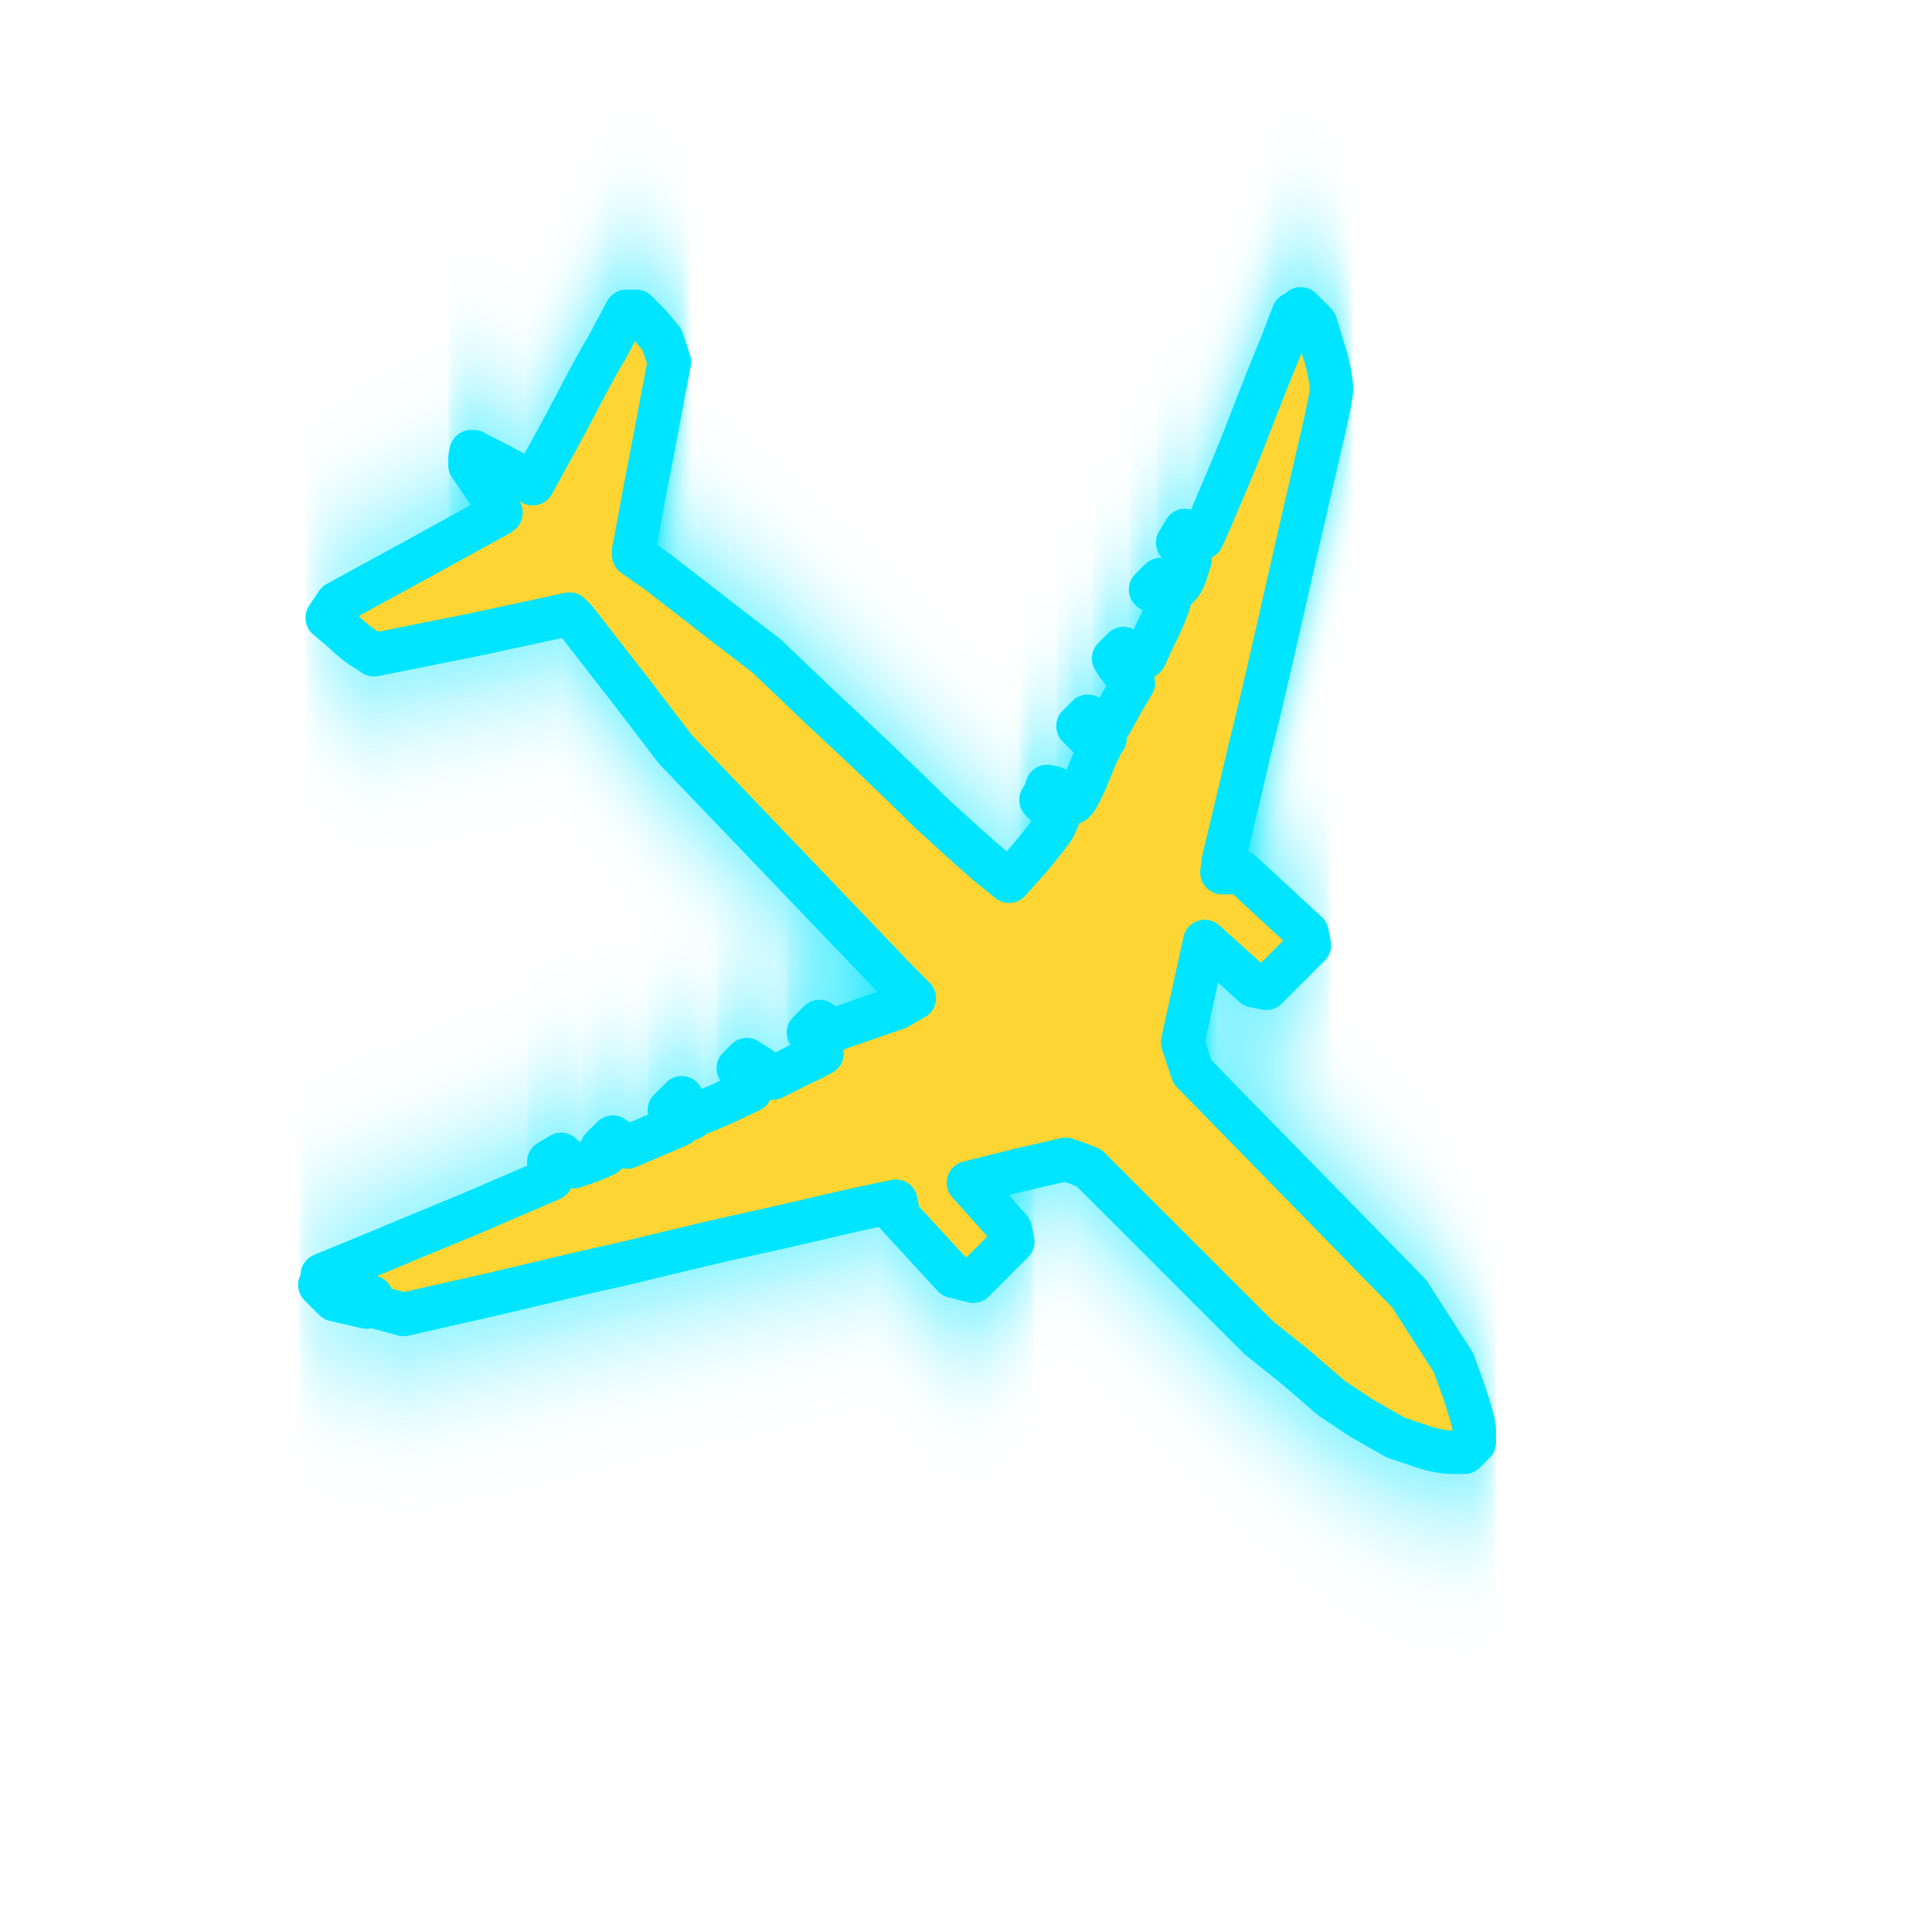
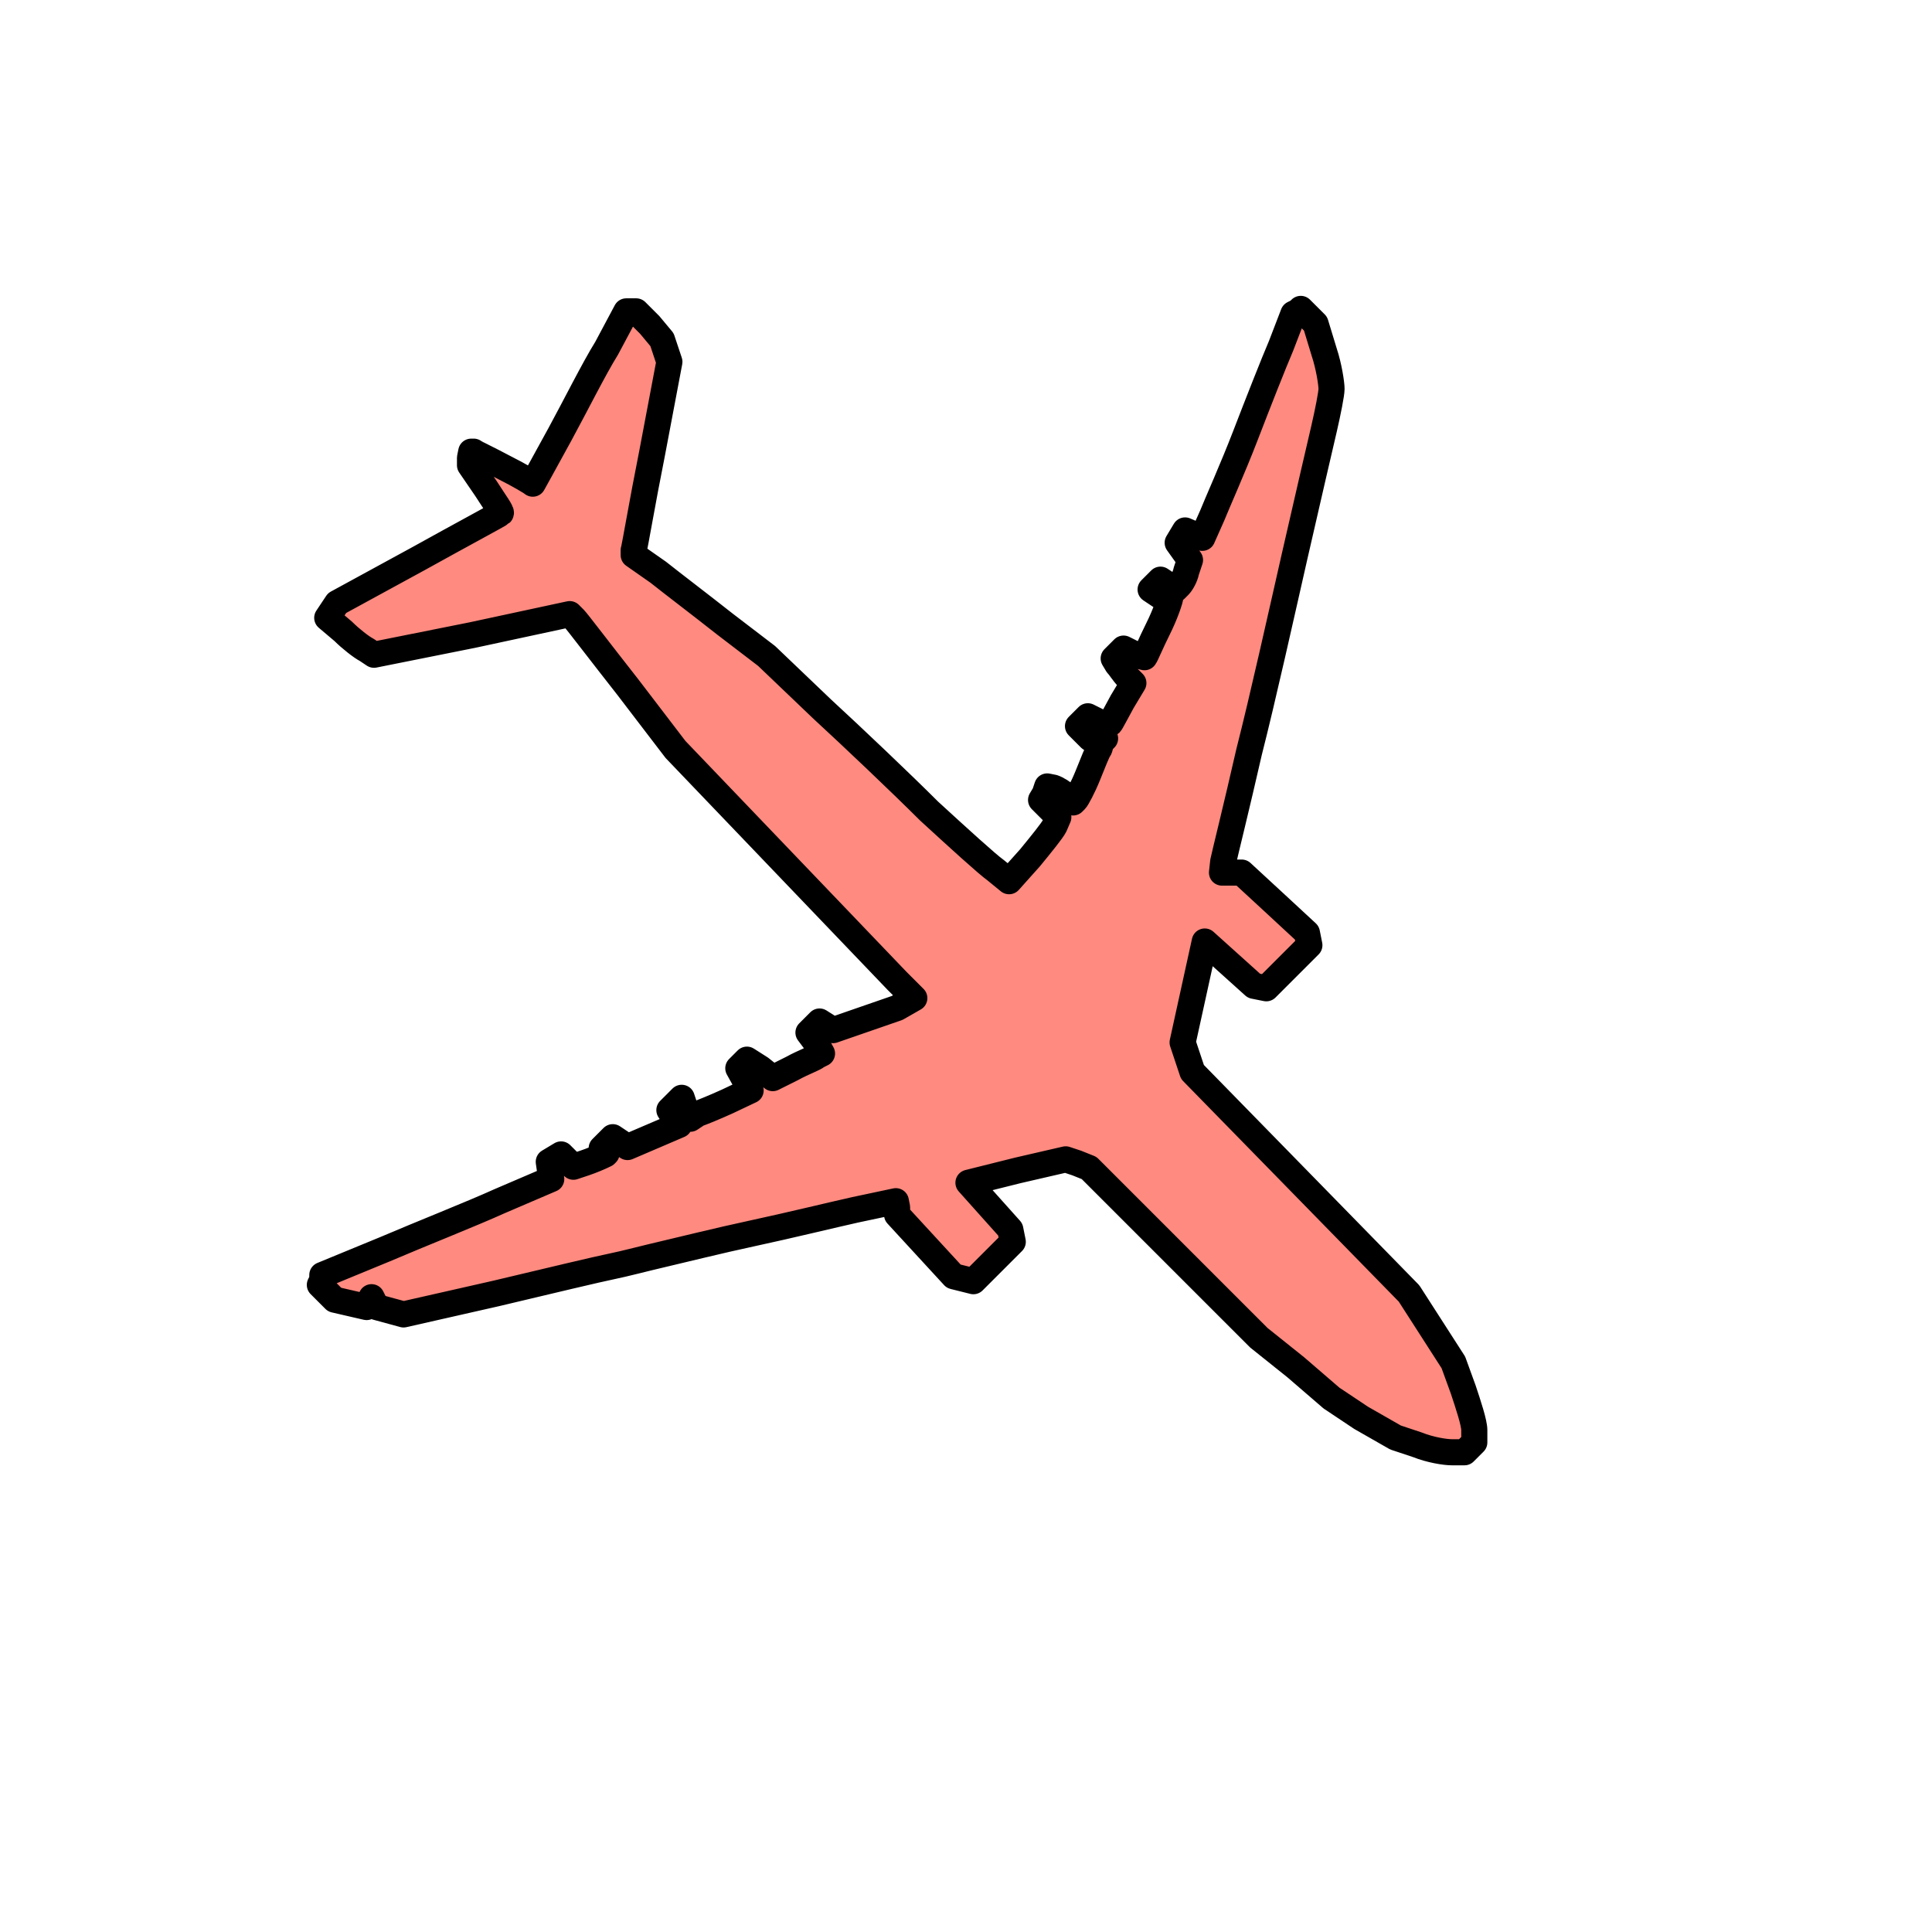
<svg xmlns="http://www.w3.org/2000/svg" width="111" height="111" viewBox="-15 -15 111 111">
-   <defs>
-     <filter id="glow" x="-50%" y="-50%" width="200%" height="200%">
-       <feDropShadow dx="0" dy="0" stdDeviation="3" flood-color="#00e5ff" flood-opacity="0.8" />
-     </filter>
-   </defs>
-   <path transform="rotate(45, 40.5, 39.8)" fill="#FED530" stroke="#00e5ff" stroke-width="2.5" stroke-linejoin="round" filter="url(#glow)" d="m39.9 44.8.3-1.1h-1.4l-9.2-.2-9.2-.2-4.5-.6c-2.5-.3-4.7-.6-4.9-.6h-.4l-3.1 4.8-3.2 4.8-.5.1c-.3.1-1.1.2-1.7.2l-1.2.1-.1-.5-.1-.5 1.5-5.1c.8-2.8 1.5-5.1 1.5-5.2s-.7-.2-1.6-.4l-1.6-.3-.3-.3-.2-.3.1-.1c.1 0 .9-.3 1.9-.6.9-.3 1.7-.5 1.8-.5 0 0-.4-1.4-.9-3.1s-1.3-4.1-1.6-5.4l-.7-2.3.2-.2.2-.2h1.1l1.1.1.6.3.6.3 3 4.4c1.6 2.4 3.1 4.5 3.2 4.7l.2.2 1.7-.3c.9-.1 3.1-.4 4.8-.6l3-.4 4.4-.1c2.4-.1 6.3-.2 8.5-.2 2.3-.1 4.5-.2 5.1-.3l1-.1-.1-1.8c-.1-1-.2-2-.3-2.3l-.2-.5h-.7-.7l-.1-.4-.2-.4.3-.2c.2-.1.6-.2.9-.2h.5v-.2c0-.1-.2-.8-.5-1.5s-.6-1.4-.6-1.5-.2-.3-.2-.5v-.2l-.4-.1-.4-.1.1.4.1.4h-.5-.5v-.4-.4l.6-.2c.3-.1.6-.3.6-.4s-.2-.7-.4-1.4l-.3-1.2h-.5c-.3 0-.7-.1-.9-.1l-.4-.1v-.3-.5l.6-.2c.3-.1.6-.3.6-.3 0-.1-.3-.8-.6-1.7s-.7-1.7-.8-1.8l-.3-.3.1.3.1.3-.5.1-.5.1v-.4-.4l.5-.1.5-.1v-.3c0-.2-.1-.6-.3-.9l-.3-.6-.6-.1-.6-.1-.1-.4-.1-.4.5-.2.5-.2-.5-1.3c-.3-.7-1.1-2.8-1.9-4.6s-1.8-4.1-2.2-5.1l-.8-1.8.1-.3v-.2h.6.6l1.5.8c.8.4 1.6 1 1.8 1.2s.8 1.1 1.3 1.9 2.3 3.7 4 6.4 4.5 7.1 6.1 9.8c1.7 2.7 3.2 5.2 3.4 5.5l.4.5.4-.4.4-.4 2.5-.1 2.6-.1.3.2.3.2v1.6 1.9l-.3.2-.3.2-1.9.1-1.9.1 1.6 2.5 1.6 2.5.8.4.8.4 8.9.1 8.9.1 2.3.5 2.3.5 1.5.7c.8.4 1.8.9 2.1 1.2l.5.5v.4.4l-.5.5c-.3.3-1 .8-1.7 1.1l-1.2.6-2.2.6-2 .4-2.7.2-2.7.3h-6.9-6.9l-.7.3-.6.3-1.5 2.4-1.5 2.5 1.8.1 1.8.1.3.2.3.2v1.6 1.6l-.5.3-.5.3-2.4-.1-2.4-.1-.3-.3-.3-.2-1.3 2c-.7 1.1-2.1 3.4-3.2 5.1s-2.3 3.7-2.8 4.5-1.2 2-1.6 2.6-2 3.2-3.6 5.8l-2.9 4.6-.7.4-.7.4-.3-.1-.3-.1.1.3.1.3-.8.5-.8.5h-.6-.6l-.1-.3-.2-.2 1.5-3.6c.8-2 2.1-5 2.7-6.6l1.2-3-.4-.3-.4-.3.1-.4.1-.4h.5.5l.3-.6c.2-.4.4-.9.5-1.2v-.1h-.2-.2v-.5-.4l.5-.1.5-.1.6-1.5.6-1.5-.5-.1-.5-.1v-.5-.5l.4.2c.2.1.6.2.8.3l.1-.5c.1-.2.4-.9.7-1.7l.5-1.4-.7-.2-.7-.2v-.4-.3l.9-.2.9-.1.4-1.2c.2-.7.5-1.3.5-1.5l.1-.3-.7-.2-.7-.1v-.5-.4l.9-.2z" />
+   <path transform="rotate(45, 40.5, 39.8)" fill="#FF8A80" stroke="#000" stroke-width="1.5" stroke-linejoin="round" d="m39.9 44.8.3-1.1h-1.4l-9.2-.2-9.2-.2-4.5-.6c-2.5-.3-4.7-.6-4.9-.6h-.4l-3.1 4.8-3.2 4.8-.5.1c-.3.1-1.1.2-1.7.2l-1.2.1-.1-.5-.1-.5 1.5-5.1c.8-2.8 1.5-5.1 1.5-5.2s-.7-.2-1.6-.4l-1.6-.3-.3-.3-.2-.3.1-.1c.1 0 .9-.3 1.9-.6.9-.3 1.7-.5 1.8-.5 0 0-.4-1.4-.9-3.1s-1.3-4.1-1.6-5.4l-.7-2.3.2-.2.2-.2h1.1l1.1.1.6.3.6.3 3 4.4c1.6 2.4 3.1 4.5 3.2 4.7l.2.2 1.7-.3c.9-.1 3.1-.4 4.8-.6l3-.4 4.4-.1c2.4-.1 6.3-.2 8.5-.2 2.3-.1 4.5-.2 5.1-.3l1-.1-.1-1.8c-.1-1-.2-2-.3-2.3l-.2-.5h-.7-.7l-.1-.4-.2-.4.3-.2c.2-.1.6-.2.9-.2h.5v-.2c0-.1-.2-.8-.5-1.5s-.6-1.4-.6-1.5-.2-.3-.2-.5v-.2l-.4-.1-.4-.1.1.4.1.4h-.5-.5v-.4-.4l.6-.2c.3-.1.6-.3.6-.4s-.2-.7-.4-1.4l-.3-1.2h-.5c-.3 0-.7-.1-.9-.1l-.4-.1v-.3-.5l.6-.2c.3-.1.6-.3.6-.3 0-.1-.3-.8-.6-1.7s-.7-1.7-.8-1.8l-.3-.3.1.3.1.3-.5.1-.5.1v-.4-.4l.5-.1.5-.1v-.3c0-.2-.1-.6-.3-.9l-.3-.6-.6-.1-.6-.1-.1-.4-.1-.4.5-.2.5-.2-.5-1.3c-.3-.7-1.1-2.8-1.9-4.6s-1.8-4.1-2.2-5.1l-.8-1.8.1-.3v-.2h.6.6l1.5.8c.8.4 1.6 1 1.8 1.2s.8 1.1 1.3 1.9 2.3 3.7 4 6.4 4.5 7.1 6.1 9.8c1.7 2.7 3.2 5.2 3.4 5.5l.4.5.4-.4.4-.4 2.5-.1 2.6-.1.3.2.3.2v1.6 1.9l-.3.2-.3.2-1.9.1-1.9.1 1.6 2.5 1.6 2.5.8.4.8.4 8.9.1 8.9.1 2.3.5 2.3.5 1.5.7c.8.4 1.8.9 2.1 1.2l.5.5v.4.4l-.5.5c-.3.3-1 .8-1.7 1.1l-1.2.6-2.2.6-2 .4-2.7.2-2.7.3h-6.9-6.9l-.7.3-.6.3-1.5 2.4-1.5 2.5 1.8.1 1.8.1.3.2.3.2v1.6 1.6l-.5.3-.5.3-2.4-.1-2.4-.1-.3-.3-.3-.2-1.3 2c-.7 1.1-2.1 3.4-3.2 5.1s-2.3 3.7-2.8 4.5-1.2 2-1.6 2.6-2 3.2-3.6 5.8l-2.9 4.6-.7.4-.7.4-.3-.1-.3-.1.1.3.1.3-.8.5-.8.5h-.6-.6l-.1-.3-.2-.2 1.5-3.6c.8-2 2.1-5 2.7-6.6l1.2-3-.4-.3-.4-.3.1-.4.1-.4h.5.5l.3-.6c.2-.4.4-.9.5-1.2v-.1h-.2-.2v-.5-.4l.5-.1.5-.1.6-1.5.6-1.5-.5-.1-.5-.1v-.5-.5l.4.2c.2.1.6.2.8.3l.1-.5c.1-.2.4-.9.7-1.7l.5-1.4-.7-.2-.7-.2v-.4-.3l.9-.2.9-.1.4-1.2c.2-.7.5-1.3.5-1.5l.1-.3-.7-.2-.7-.1v-.5-.4l.9-.2z" />
</svg>
